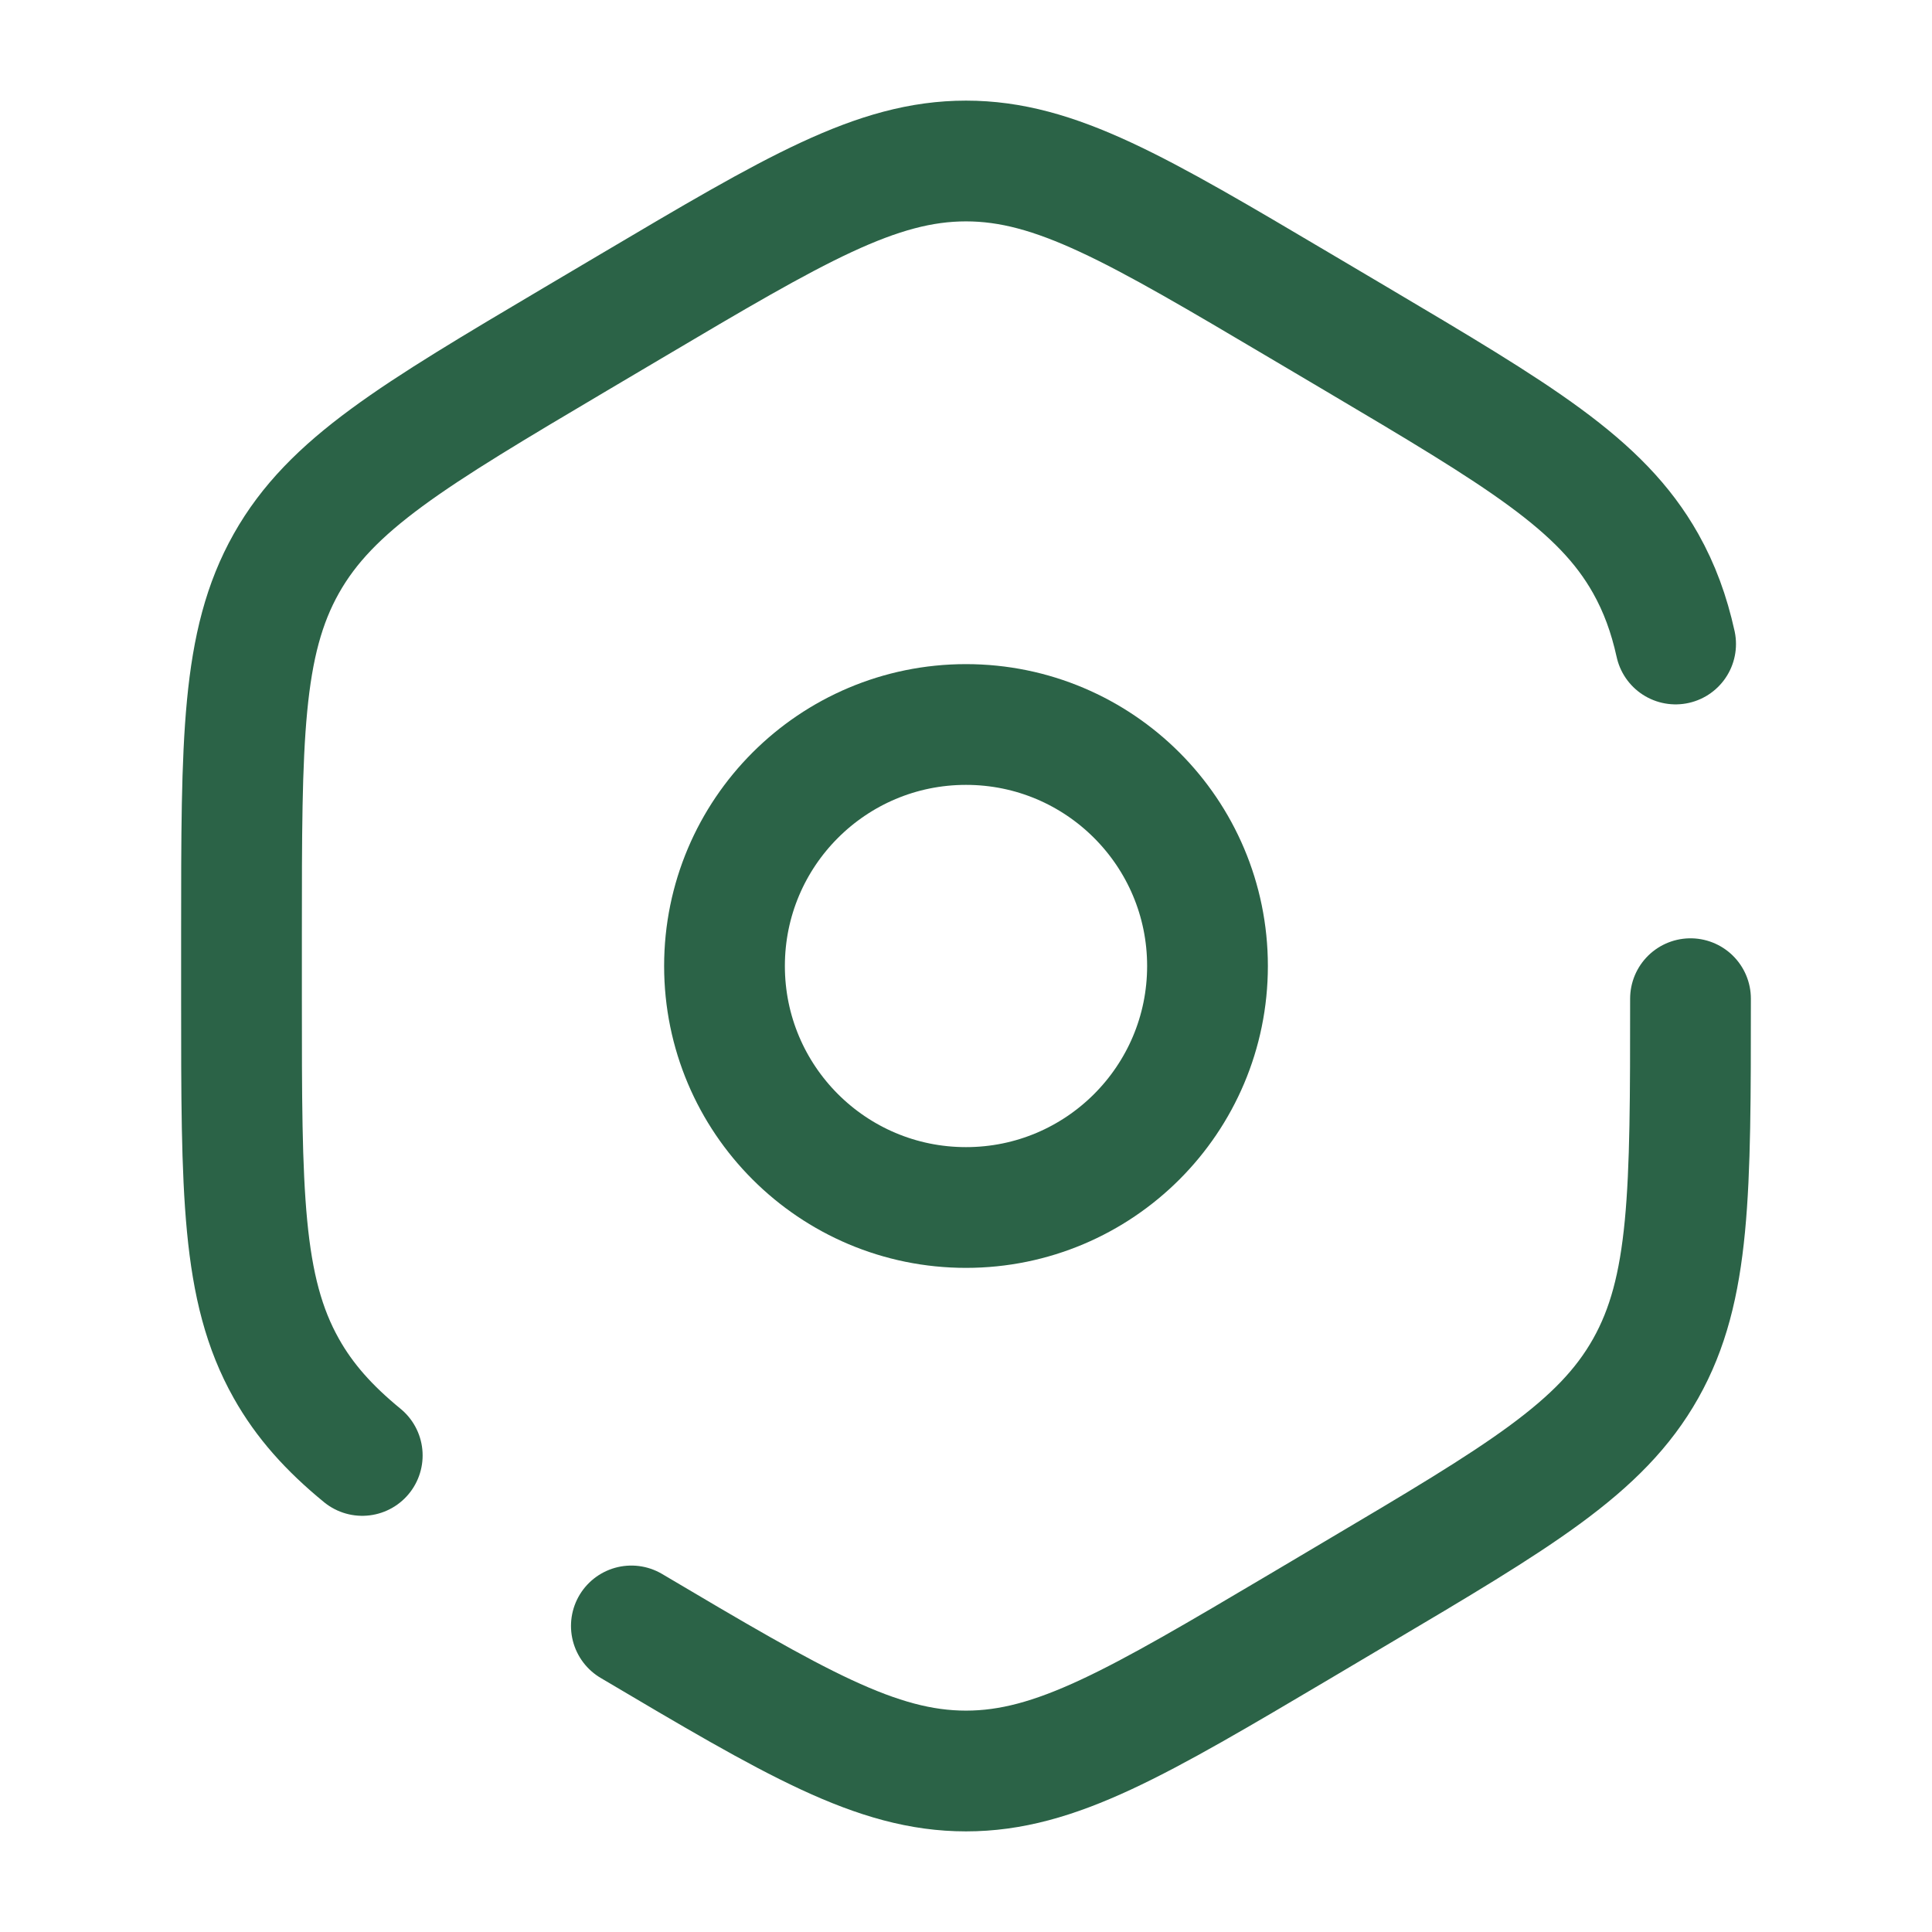
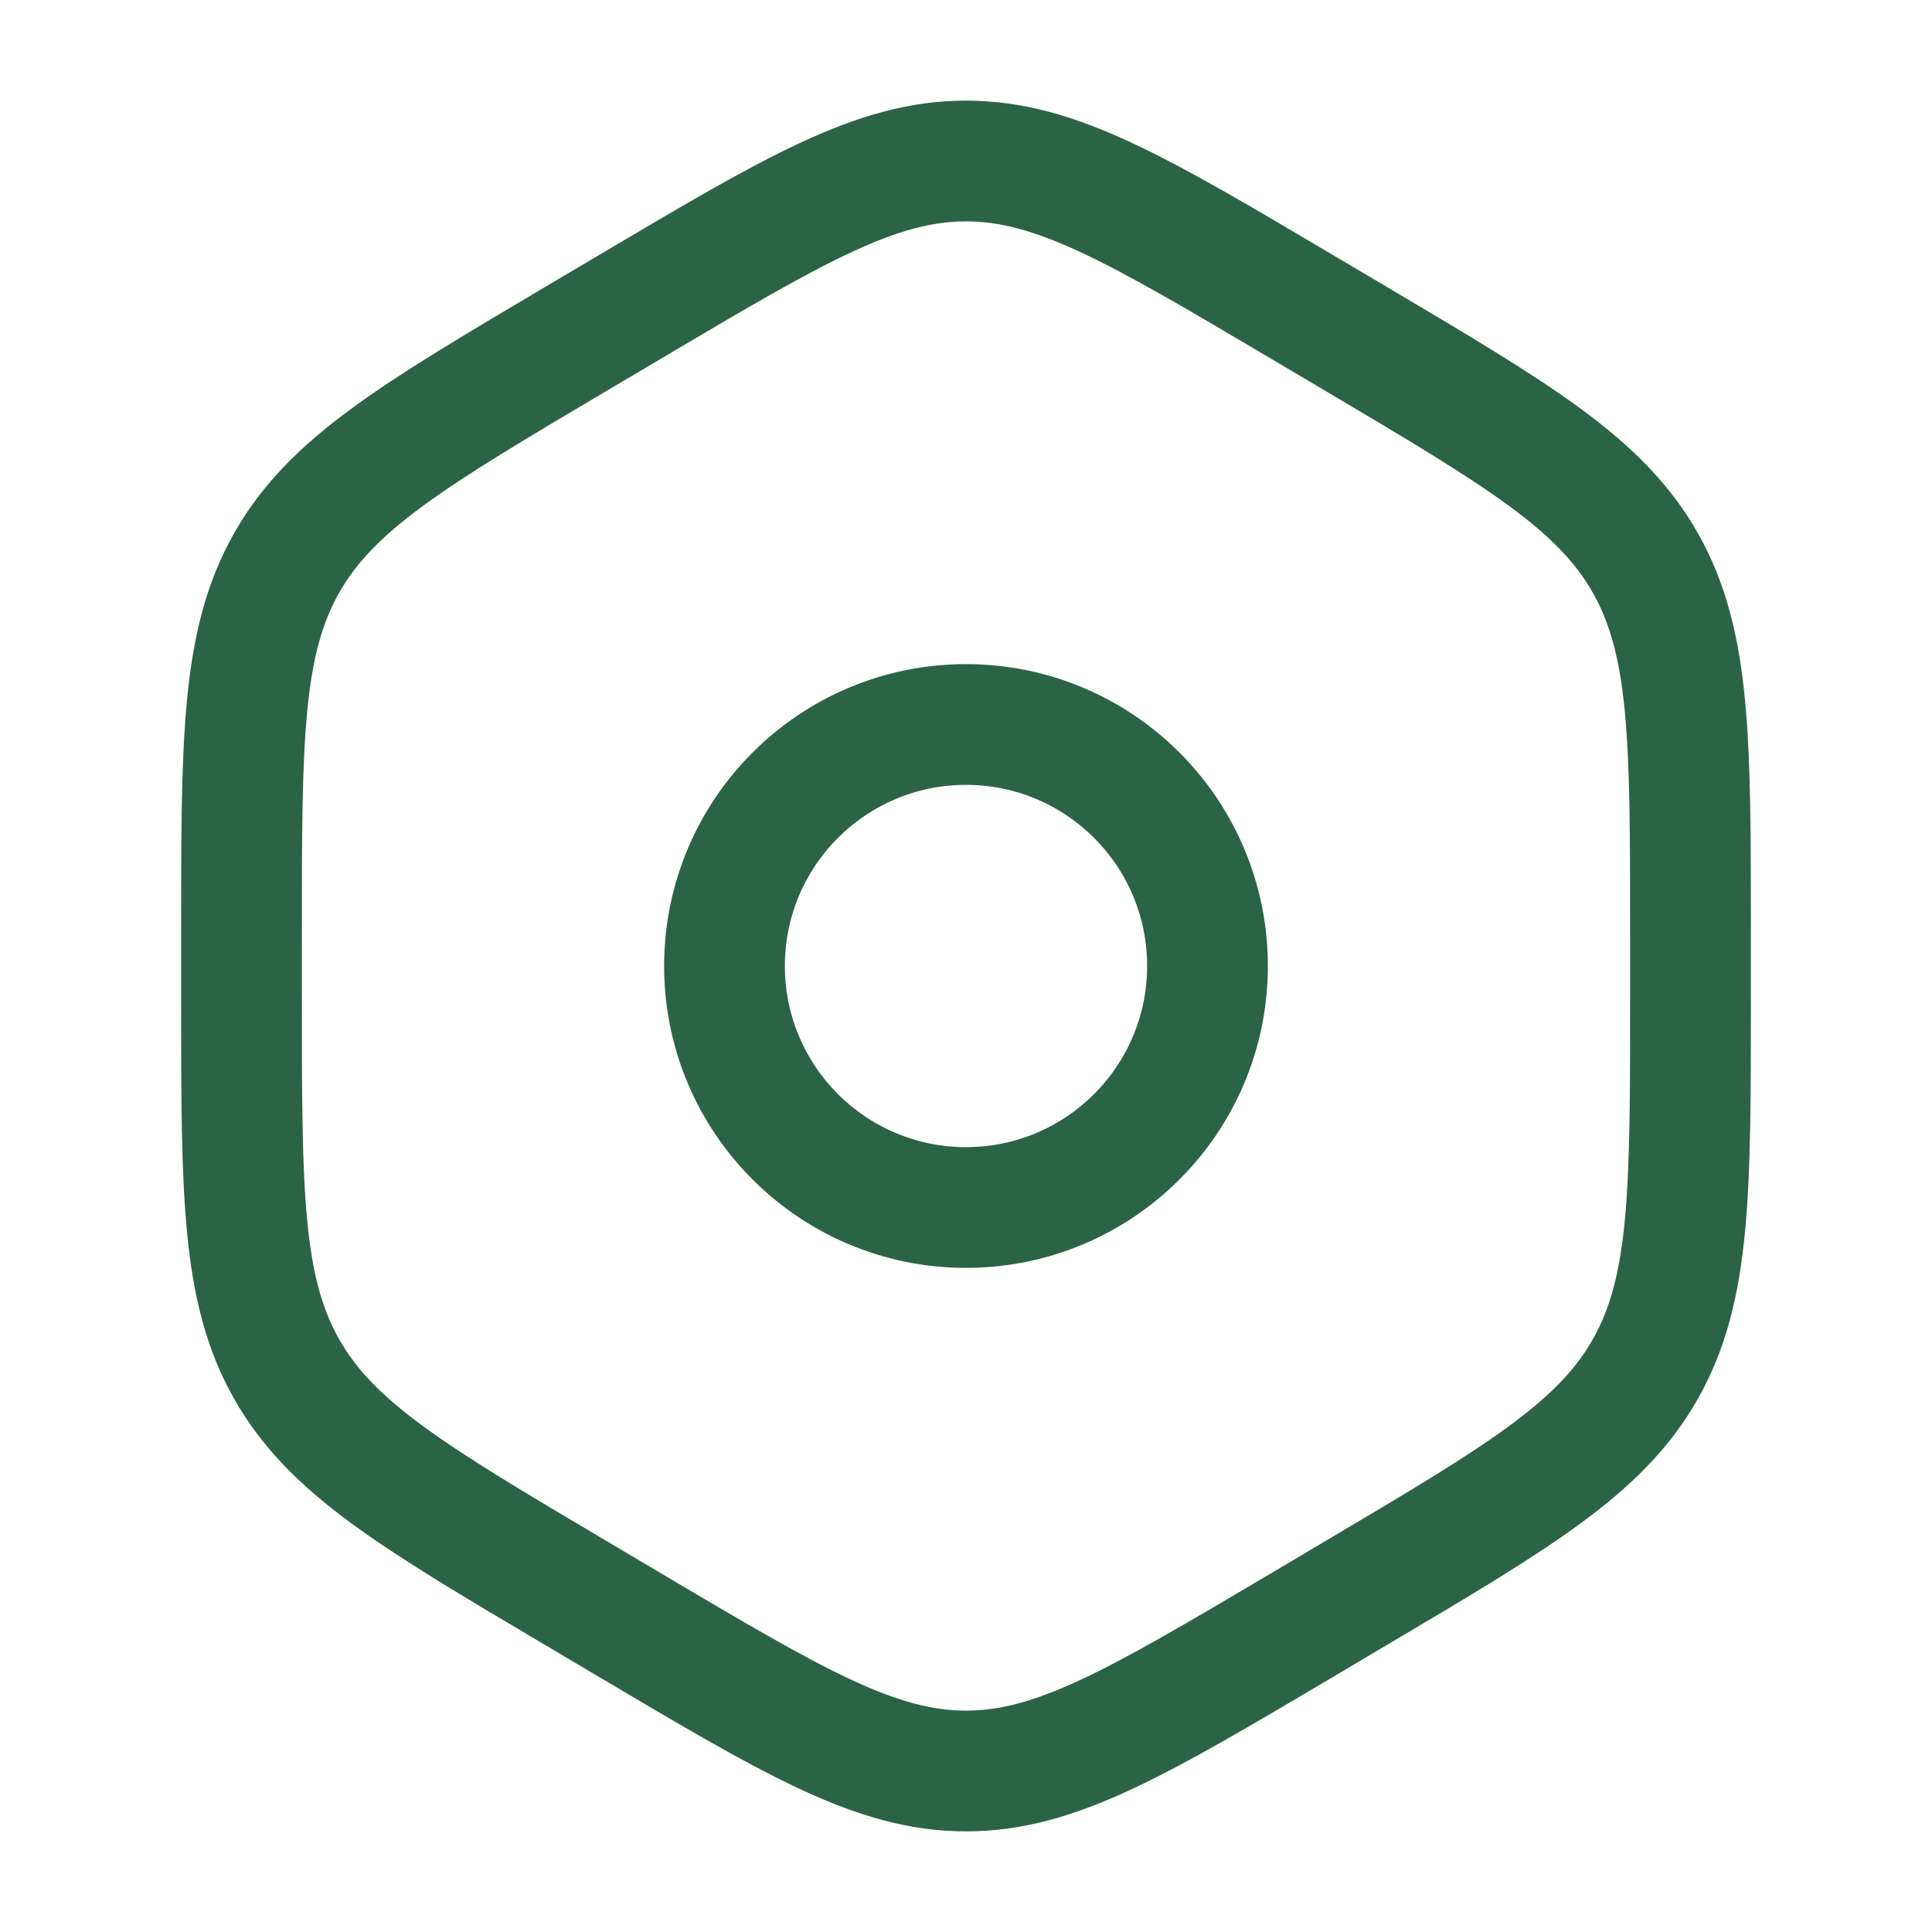
<svg xmlns="http://www.w3.org/2000/svg" width="800px" height="800px" viewBox="0 0 24 24" fill="none">
  <g id="SVGRepo_bgCarrier" stroke-width="0" />
  <g id="SVGRepo_tracerCarrier" stroke-linecap="round" stroke-linejoin="round" />
  <g id="SVGRepo_iconCarrier">
-     <path d="M7.843 20.198C9.872 21.399 10.886 22 12 22C13.114 22 14.128 21.399 16.157 20.198L16.843 19.791C18.872 18.59 19.886 17.989 20.443 17C21 16.011 21 14.809 21 12.406M20.815 8C20.733 7.628 20.614 7.304 20.443 7C19.886 6.011 18.872 5.41 16.843 4.208L16.157 3.802C14.128 2.601 13.114 2 12 2C10.886 2 9.872 2.601 7.843 3.802L7.157 4.208C5.128 5.41 4.114 6.011 3.557 7C3 7.989 3 9.191 3 11.594V12.406C3 14.809 3 16.011 3.557 17C3.783 17.402 4.085 17.74 4.5 18.08" stroke="#2B6347" stroke-width="1.5" stroke-linecap="round" />
+     <path d="M7.843 3.802C9.872 2.601 10.886 2 12 2C13.114 2 14.128 2.601 16.157 3.802L16.843 4.208C18.872 5.41 19.886 6.011 20.443 7C21 7.989 21 9.191 21 11.594V12.406C21 14.809 21 16.011 20.443 17C19.886 17.989 18.872 18.59 16.843 19.791L16.157 20.198C14.128 21.399 13.114 22 12 22C10.886 22 9.872 21.399 7.843 20.198L7.157 19.791C5.128 18.59 4.114 17.989 3.557 17C3 16.011 3 14.809 3 12.406V11.594C3 9.191 3 7.989 3.557 7C4.114 6.011 5.128 5.41 7.157 4.208L7.843 3.802Z" stroke="#2B6347" stroke-width="1.5" />
    <circle cx="12" cy="12" r="3" stroke="#2B6347" stroke-width="1.5" />
  </g>
</svg>
